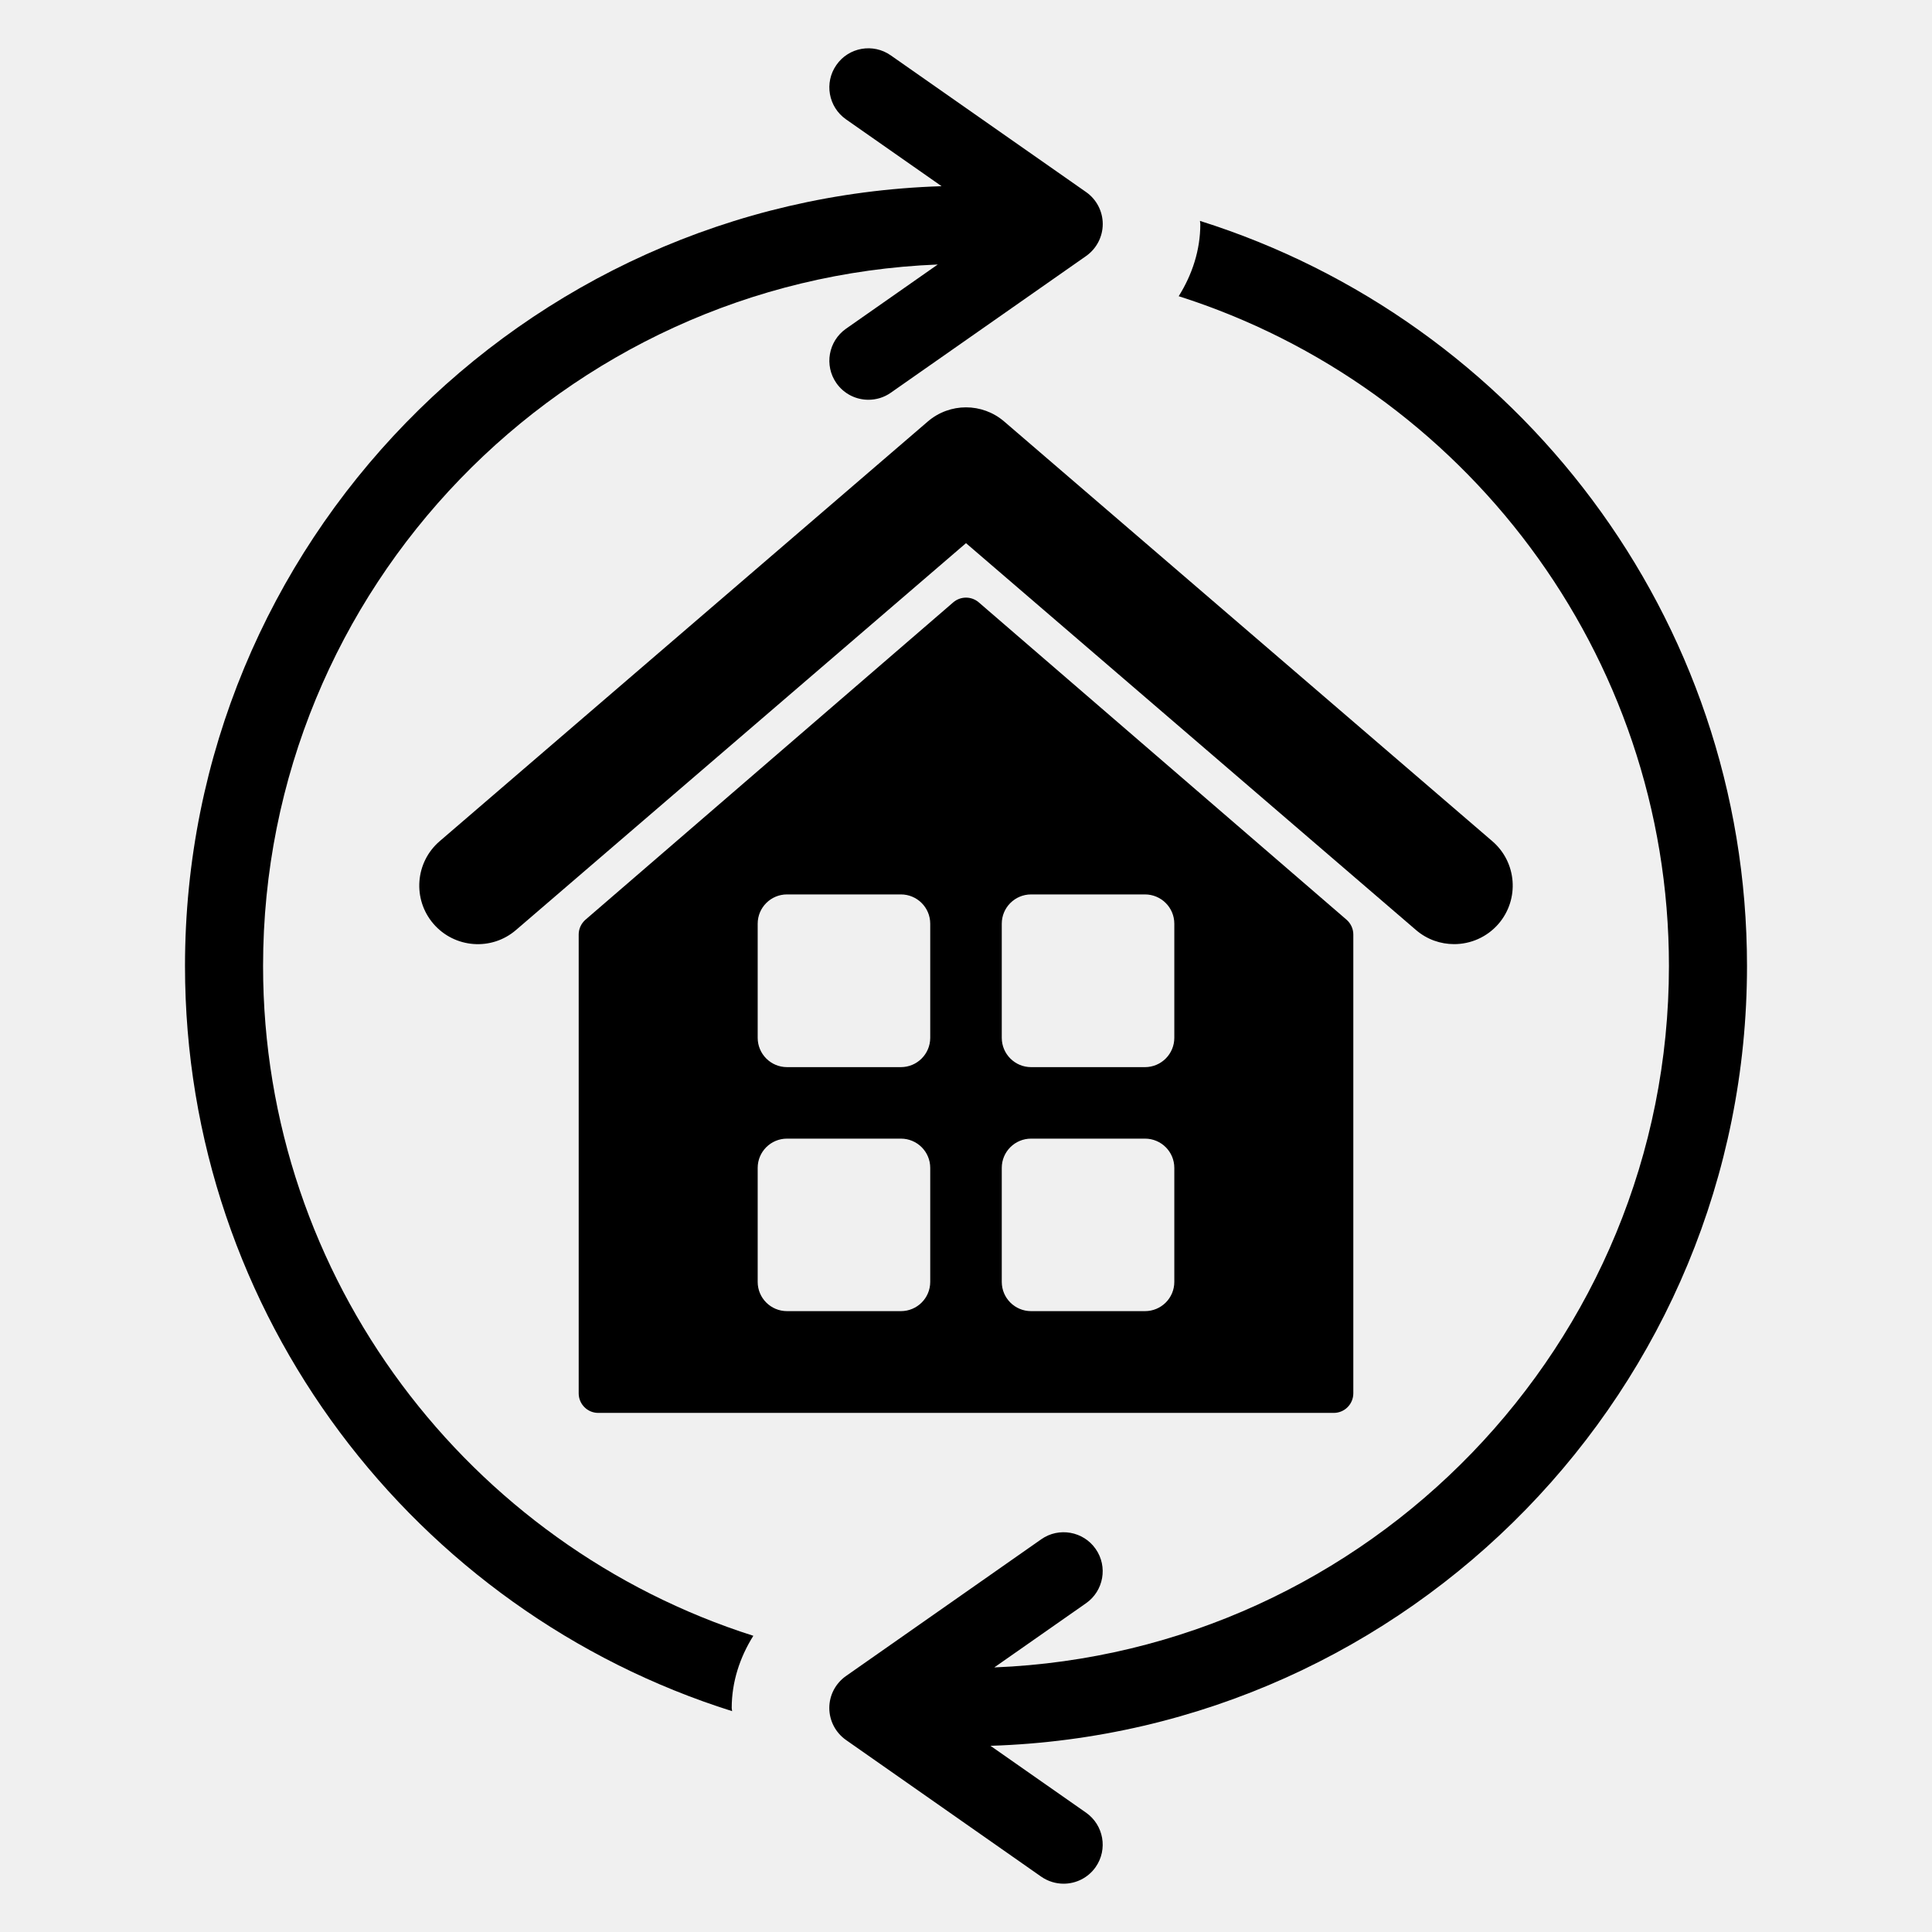
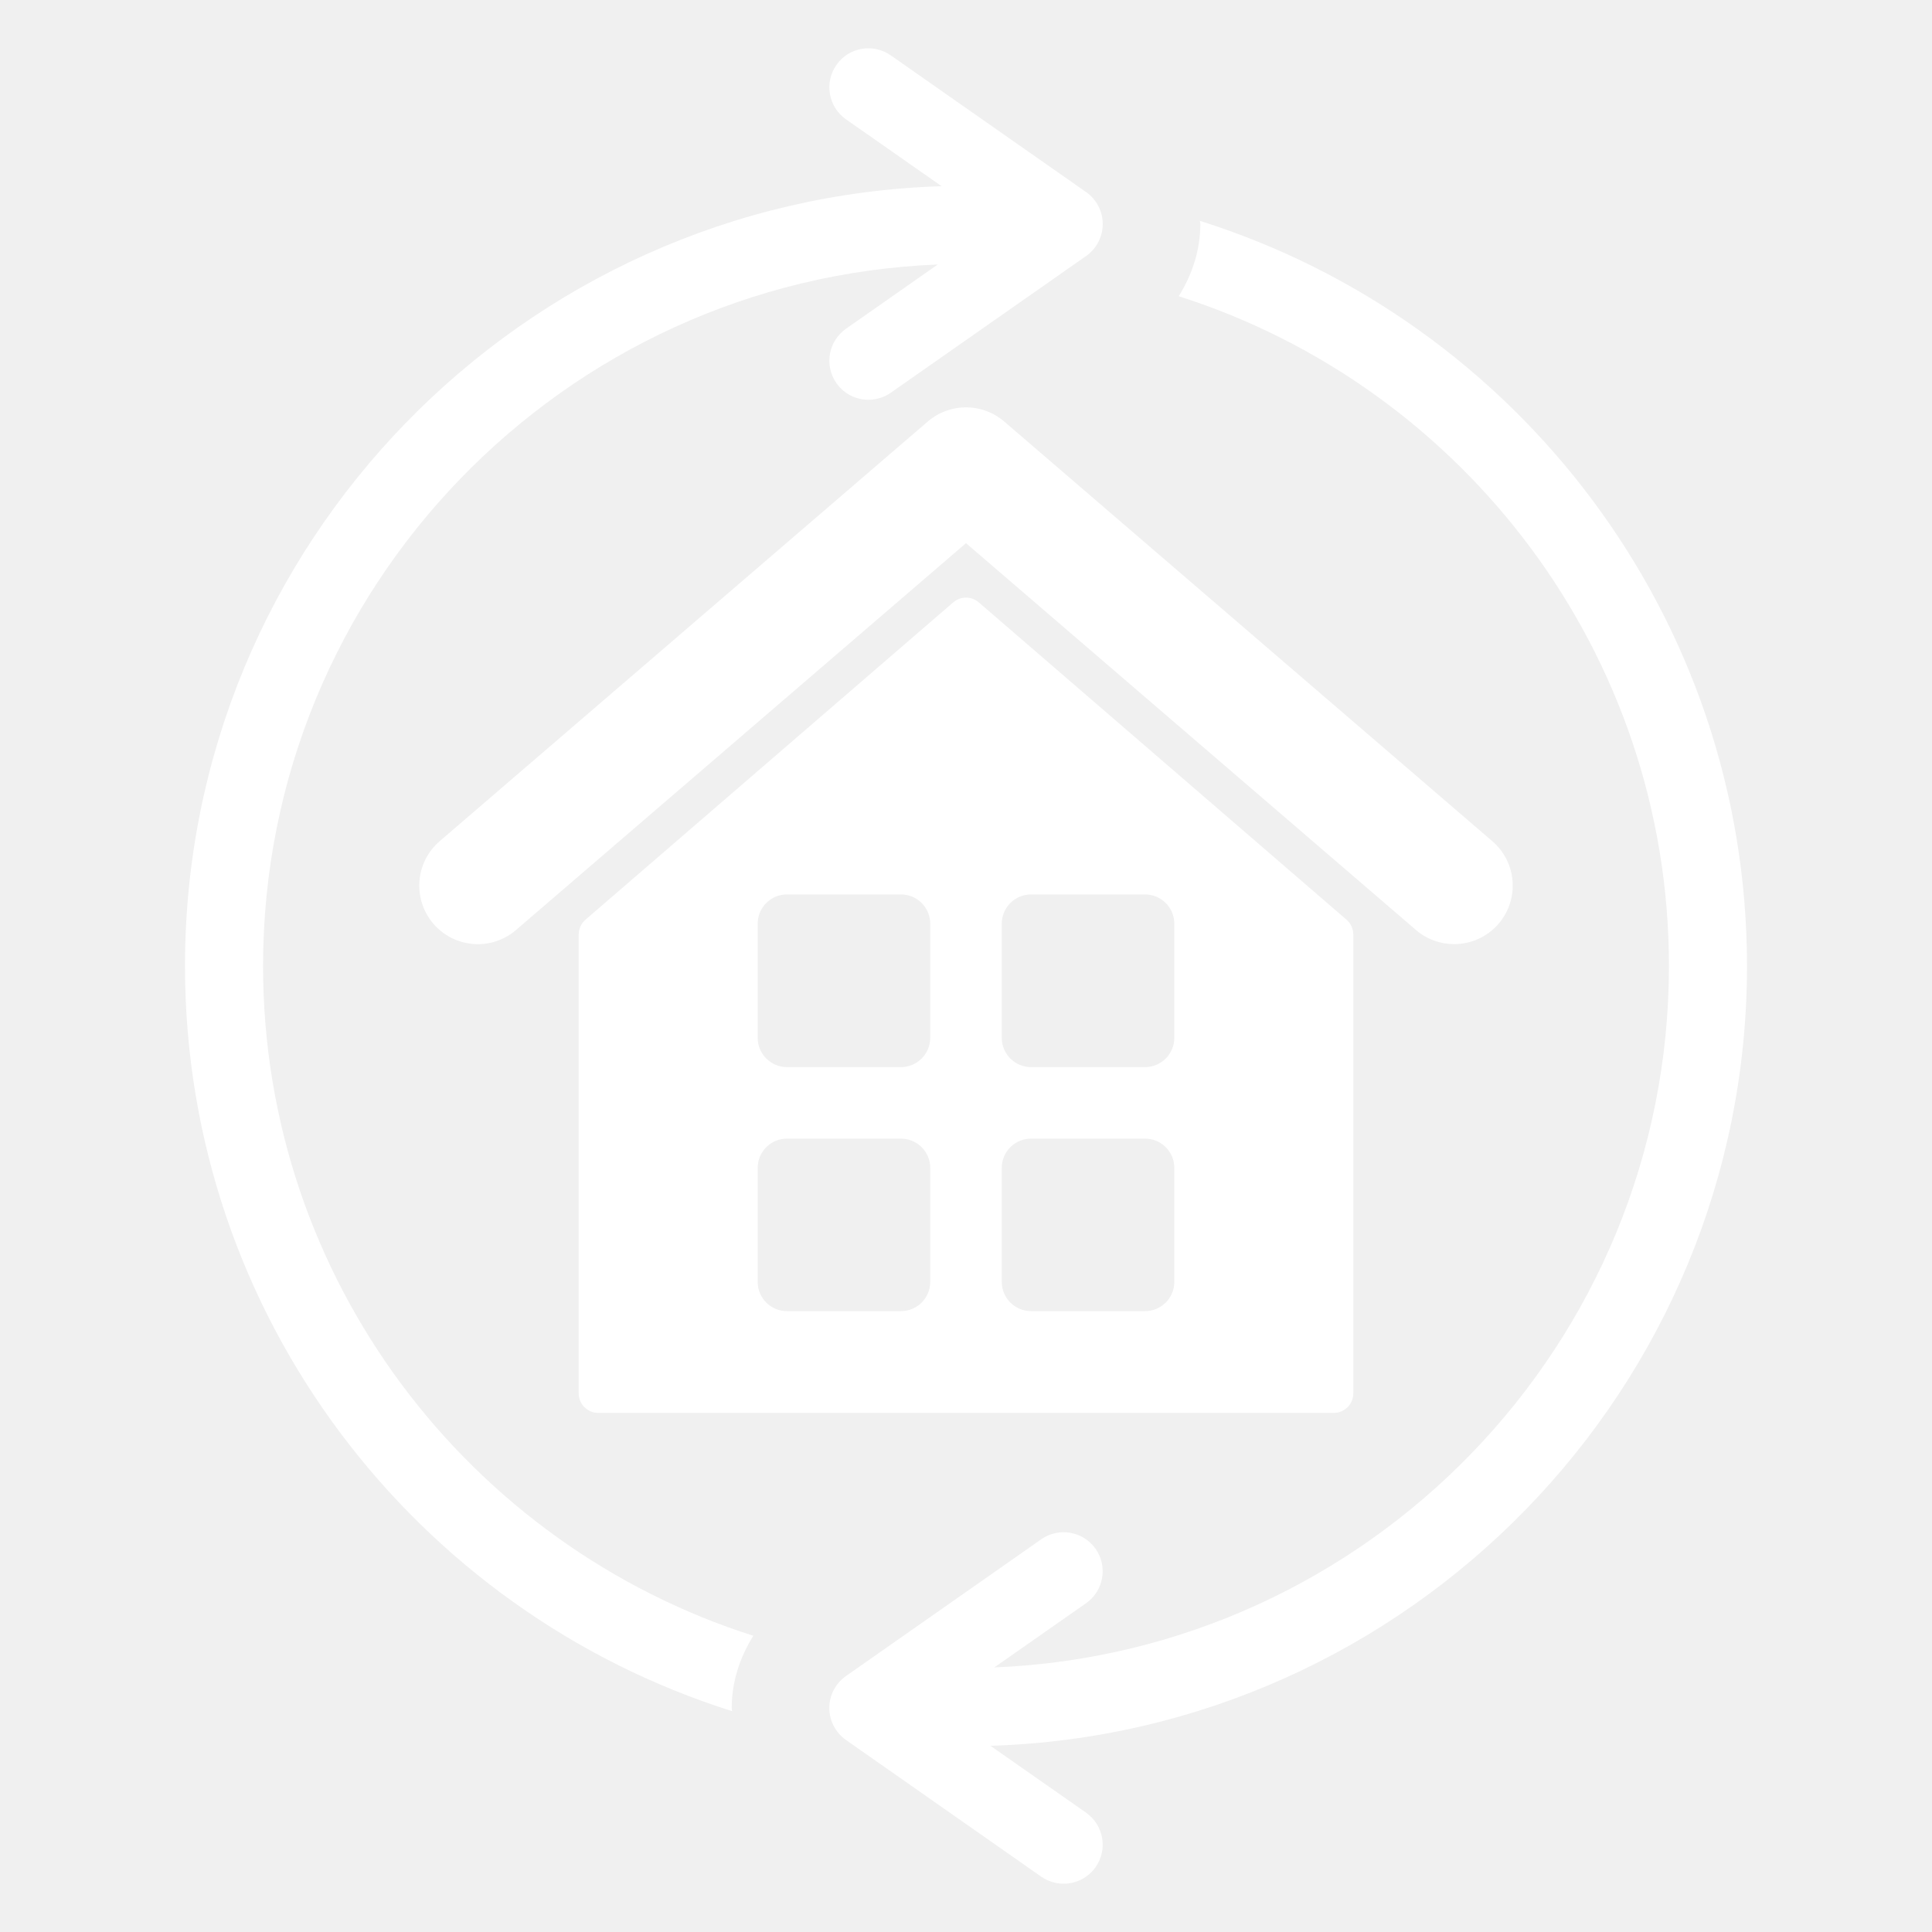
- <svg xmlns="http://www.w3.org/2000/svg" version="1.1" id="Layer_1" x="0px" y="0px" width="300px" height="300px" viewBox="0 0 300 300" enable-background="new 0 0 300 300" xml:space="preserve">
+ <svg xmlns="http://www.w3.org/2000/svg" version="1.1" fill="#FFFFFF" id="Layer_1" x="0px" y="0px" width="300px" height="300px" viewBox="0 0 300 300" enable-background="new 0 0 300 300" xml:space="preserve">
  <g>
    <path d="M40.849,150c0-58.701,46.628-106.597,104.767-108.929l-14.244,9.97c-2.746,1.93-3.414,5.703-1.497,8.449   c1.182,1.688,3.062,2.585,4.973,2.585c1.206,0,2.425-0.353,3.477-1.095l30.318-21.22c1.62-1.138,2.591-2.994,2.591-4.973   s-0.971-3.834-2.591-4.966L138.323,8.601c-2.746-1.93-6.538-1.262-8.449,1.491c-1.917,2.74-1.249,6.525,1.497,8.442l14.838,10.378   C81.101,30.953,28.727,84.415,28.727,150c0,54.223,35.768,100.232,84.956,115.707c-0.007-0.161-0.063-0.334-0.063-0.495   c0-4.045,1.262-7.867,3.358-11.207C72.887,239.984,40.849,198.669,40.849,150z" />
    <path d="M271.273,150c0-54.217-35.761-100.227-84.949-115.701c0.006,0.167,0.062,0.322,0.062,0.489   c0,4.045-1.262,7.867-3.358,11.207c44.086,14.027,76.124,55.336,76.124,104.005c0,58.694-46.622,106.591-104.76,108.916   l14.243-9.964c2.746-1.917,3.414-5.696,1.497-8.437c-1.917-2.746-5.721-3.414-8.448-1.496l-30.318,21.232   c-1.621,1.138-2.592,2.981-2.592,4.96c0,1.979,0.971,3.835,2.592,4.973l30.318,21.227c1.058,0.73,2.27,1.089,3.476,1.089   c1.911,0,3.791-0.903,4.973-2.585c1.917-2.746,1.249-6.52-1.497-8.449l-14.837-10.378C218.906,269.047,271.273,215.585,271.273,150   z" />
    <path d="M225.796,146.604c2.548,0,5.097-1.07,6.902-3.161c3.271-3.81,2.845-9.549-0.978-12.828l-75.789-65.164   c-3.414-2.932-8.449-2.932-11.863,0l-75.789,65.164c-3.822,3.278-4.249,9.018-0.978,12.828c3.278,3.804,9.023,4.249,12.827,0.965   L150,84.341l69.871,60.068C221.59,145.887,223.693,146.604,225.796,146.604z" />
    <path d="M148.021,93.532l-57.111,49.281c-0.661,0.582-1.051,1.41-1.051,2.294v71.244c0,1.676,1.354,3.043,3.03,3.043h114.223   c1.676,0,3.03-1.367,3.03-3.043v-71.244c0-0.884-0.39-1.713-1.051-2.294l-57.111-49.281   C150.841,92.555,149.159,92.555,148.021,93.532z M144.446,199.053c0,2.511-2.041,4.539-4.553,4.539h-17.688   c-2.511,0-4.552-2.028-4.552-4.539v-17.708c0-2.511,2.041-4.539,4.552-4.539h17.688c2.512,0,4.553,2.028,4.553,4.539V199.053z    M144.446,161.151c0,2.511-2.041,4.552-4.553,4.552h-17.688c-2.511,0-4.552-2.041-4.552-4.552v-17.72   c0-2.511,2.041-4.546,4.552-4.546h17.688c2.512,0,4.553,2.035,4.553,4.546V161.151z M155.554,143.432   c0-2.511,2.041-4.546,4.553-4.546h17.688c2.511,0,4.552,2.035,4.552,4.546v17.72c0,2.511-2.041,4.552-4.552,4.552h-17.688   c-2.512,0-4.553-2.041-4.553-4.552V143.432z M155.554,181.345c0-2.511,2.041-4.539,4.553-4.539h17.688   c2.511,0,4.552,2.028,4.552,4.539v17.708c0,2.511-2.041,4.539-4.552,4.539h-17.688c-2.512,0-4.553-2.028-4.553-4.539V181.345z" />
  </g>
</svg>
